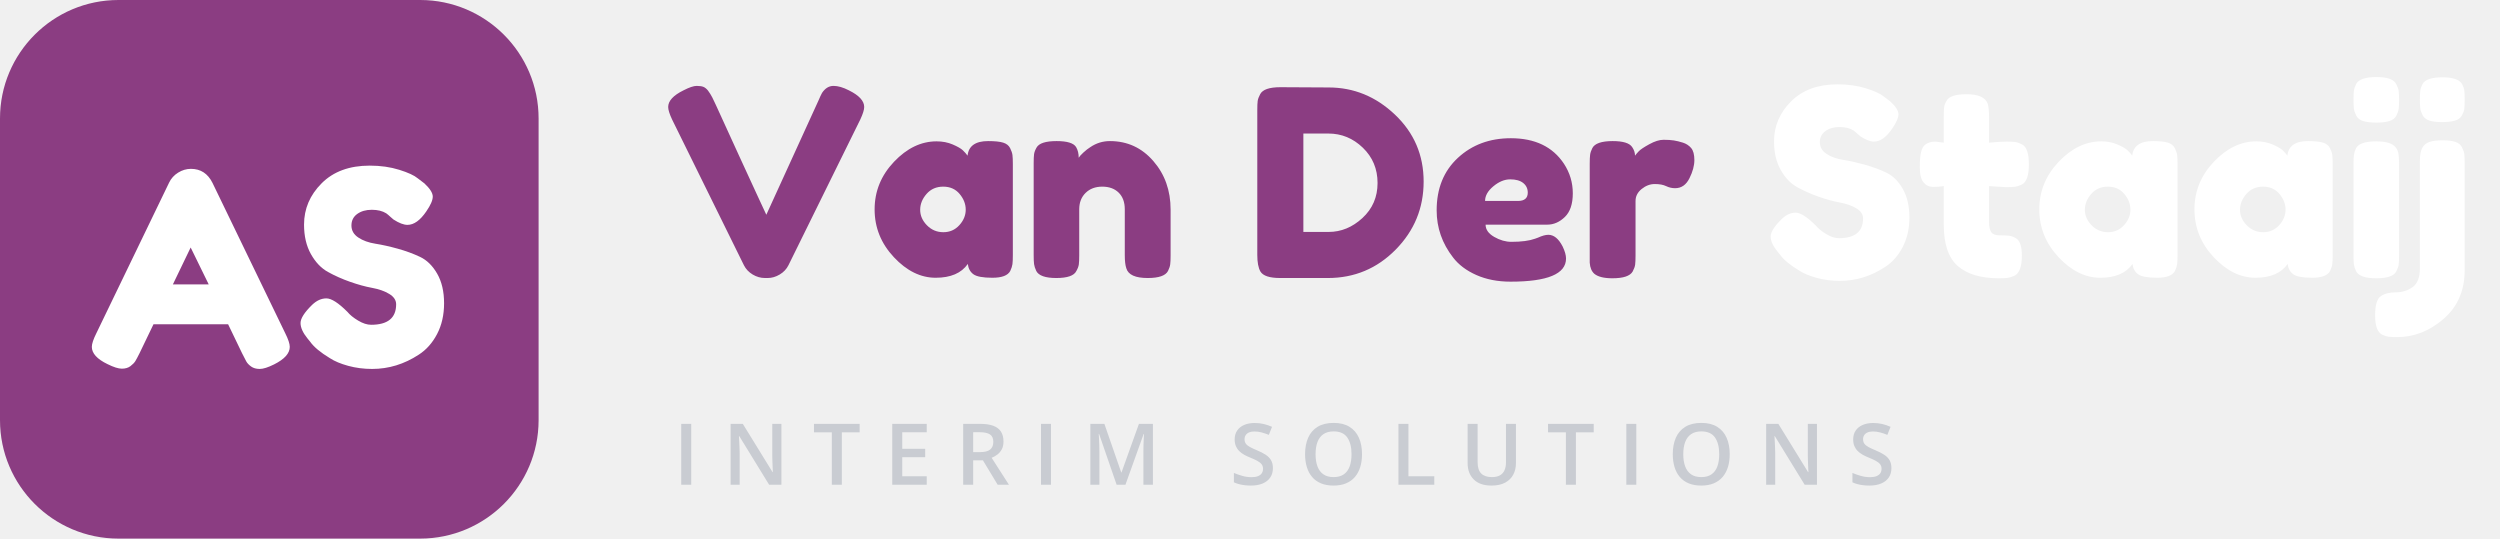
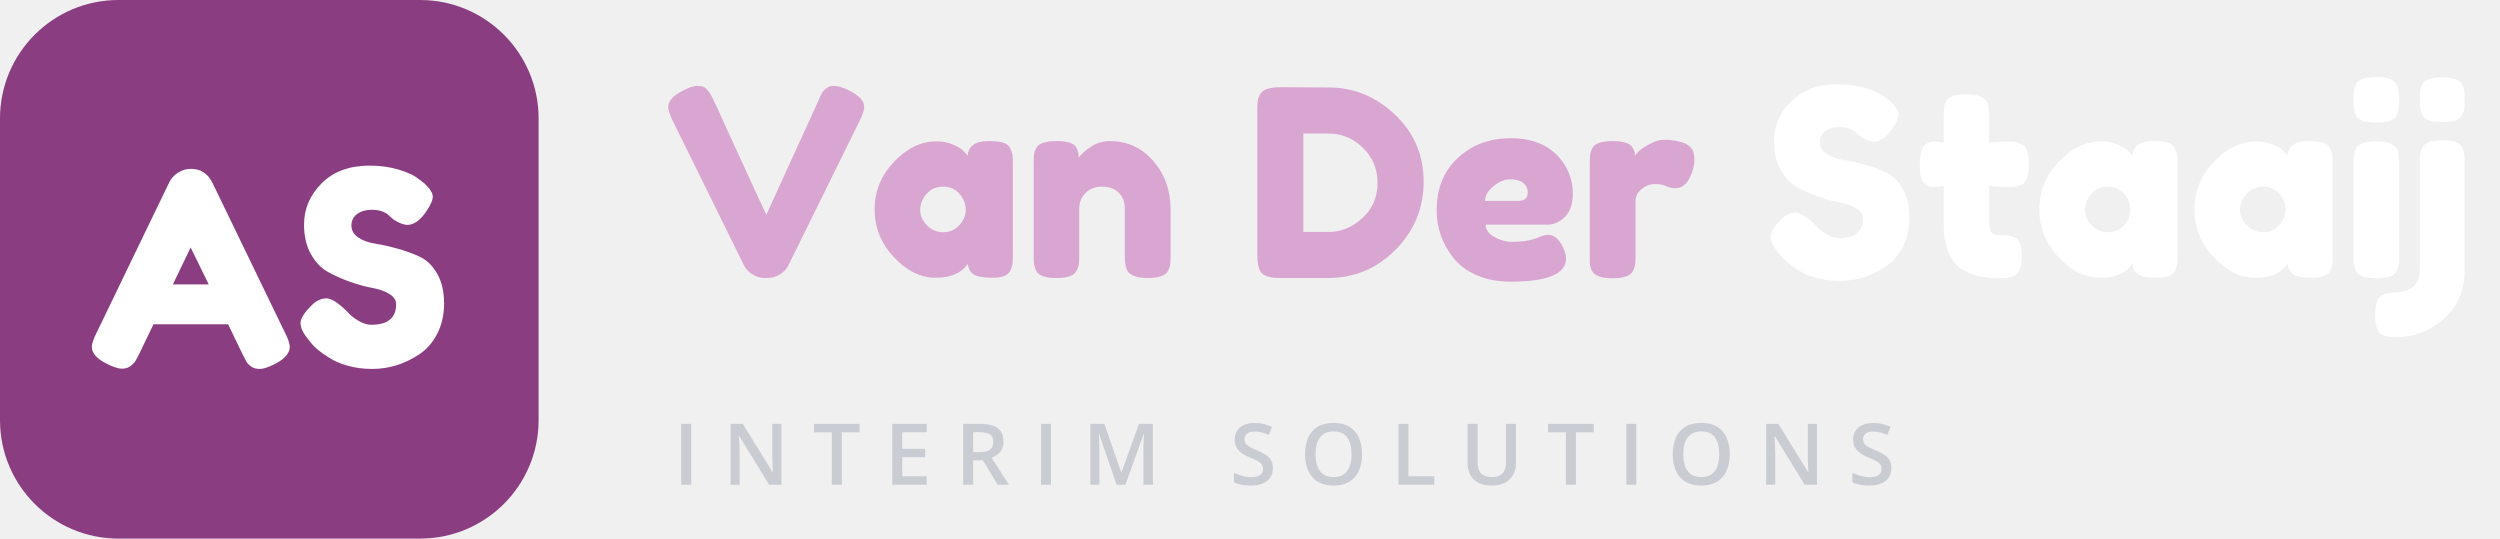
<svg xmlns="http://www.w3.org/2000/svg" viewBox="0 0 557 120" width="557" height="120">
  <rect x="0" y="0" width="120" height="120" rx="26.4" fill="#8b3d82" />
  <path transform="translate(19.56,81.6)" d="M27.78 -40.86 43.98 -7.38Q45.0 -5.34 45.0 -4.32Q45.0 -2.16 41.52 -0.42Q39.48 0.6 38.31 0.6Q37.14 0.6 36.39 0.06Q35.64 -0.48 35.31 -1.08Q34.98 -1.68 34.38 -2.88L31.26 -9.36H14.64L11.52 -2.88Q10.92 -1.68 10.59 -1.14Q10.26 -0.6 9.51 -0.03Q8.76 0.54 7.59 0.54Q6.42 0.54 4.38 -0.48Q0.9 -2.16 0.9 -4.32Q0.9 -5.34 1.92 -7.38L18.12 -40.92Q18.78 -42.3 20.13 -43.14Q21.48 -43.98 22.98 -43.98Q26.22 -43.98 27.78 -40.86ZM22.92 -26.46 18.96 -18.24H26.94Z M48.96 -6.18Q47.4 -8.1 47.4 -9.63Q47.4 -11.16 49.98 -13.68Q51.48 -15.12 53.16 -15.12Q54.84 -15.12 57.84 -12.12Q58.68 -11.1 60.24 -10.17Q61.8 -9.24 63.12 -9.24Q68.7 -9.24 68.7 -13.8Q68.7 -15.18 67.17 -16.11Q65.64 -17.04 63.36 -17.46Q61.08 -17.88 58.44 -18.81Q55.8 -19.74 53.52 -21.0Q51.24 -22.26 49.71 -24.99Q48.18 -27.72 48.18 -31.56Q48.18 -36.84 52.11 -40.77Q56.04 -44.7 62.82 -44.7Q66.42 -44.7 69.39 -43.77Q72.36 -42.84 73.5 -41.88L75.0 -40.74Q76.86 -39.0 76.86 -37.8Q76.86 -36.6 75.42 -34.5Q73.38 -31.5 71.22 -31.5Q69.96 -31.5 68.1 -32.7Q67.92 -32.82 67.41 -33.3Q66.9 -33.78 66.48 -34.08Q65.22 -34.86 63.27 -34.86Q61.32 -34.86 60.03 -33.93Q58.74 -33.0 58.74 -31.35Q58.74 -29.7 60.27 -28.68Q61.8 -27.66 64.08 -27.3Q66.36 -26.94 69.06 -26.19Q71.76 -25.44 74.04 -24.36Q76.32 -23.28 77.85 -20.61Q79.38 -17.94 79.38 -14.04Q79.38 -10.14 77.82 -7.17Q76.26 -4.2 73.74 -2.58Q68.88 0.6 63.36 0.6Q60.54 0.6 58.02 -0.09Q55.5 -0.78 53.94 -1.8Q50.76 -3.72 49.5 -5.52Z" fill="#fff" />
-   <path d="M189.122 20.124Q192.544 21.806 192.544 23.836Q192.544 24.764 191.674 26.62L175.666 59.1Q175.028 60.376 173.723 61.159Q172.418 61.942 171.026 61.942H170.446Q168.996 61.942 167.691 61.159Q166.386 60.376 165.748 59.1L149.74 26.62Q148.87 24.764 148.87 23.836Q148.87 21.806 152.292 20.124Q154.206 19.138 155.221 19.138Q156.236 19.138 156.758 19.37Q157.28 19.602 157.744 20.182Q158.266 20.878 158.701 21.719Q159.136 22.56 160.934 26.533Q162.732 30.506 164.791 34.972Q166.85 39.438 168.677 43.411Q170.504 47.384 170.736 47.848L182.336 22.444Q182.8 21.342 183.148 20.704Q184.192 19.138 185.7 19.138Q187.208 19.138 189.122 20.124Z M215.57 34.682Q215.918 31.434 220.152 31.434Q222.414 31.434 223.516 31.782Q224.618 32.13 225.053 33.0Q225.488 33.87 225.575 34.537Q225.662 35.204 225.662 36.538V56.838Q225.662 58.172 225.575 58.839Q225.488 59.506 225.082 60.376Q224.27 61.884 221.109 61.884Q217.948 61.884 216.875 61.101Q215.802 60.318 215.628 58.81Q213.482 61.884 208.465 61.884Q203.448 61.884 199.156 57.302Q194.864 52.72 194.864 46.659Q194.864 40.598 199.185 36.045Q203.506 31.492 208.668 31.492Q210.64 31.492 212.264 32.188Q213.888 32.884 214.526 33.493Q215.164 34.102 215.57 34.682ZM205.014 46.746Q205.014 48.66 206.522 50.197Q208.03 51.734 210.176 51.734Q212.322 51.734 213.743 50.168Q215.164 48.602 215.164 46.717Q215.164 44.832 213.801 43.208Q212.438 41.584 210.147 41.584Q207.856 41.584 206.435 43.208Q205.014 44.832 205.014 46.746Z M247.296 31.434Q253.096 31.434 256.953 35.871Q260.81 40.308 260.81 46.688V56.896Q260.81 58.23 260.723 58.897Q260.636 59.564 260.23 60.376Q259.418 61.942 255.706 61.942Q251.588 61.942 250.95 59.796Q250.602 58.81 250.602 56.838V46.63Q250.602 44.252 249.239 42.918Q247.876 41.584 245.585 41.584Q243.294 41.584 241.873 42.976Q240.452 44.368 240.452 46.63V56.896Q240.452 58.23 240.365 58.897Q240.278 59.564 239.814 60.376Q239.06 61.942 235.348 61.942Q231.694 61.942 230.882 60.376Q230.476 59.506 230.389 58.839Q230.302 58.172 230.302 56.838V36.306Q230.302 35.03 230.389 34.363Q230.476 33.696 230.94 32.884Q231.752 31.434 235.406 31.434Q238.944 31.434 239.756 32.768Q240.336 33.754 240.336 35.146Q240.568 34.74 241.38 33.986Q242.192 33.232 242.946 32.768Q244.918 31.434 247.296 31.434Z  M285.286 19.428 296.016 19.486Q304.426 19.486 310.806 25.547Q317.186 31.608 317.186 40.453Q317.186 49.298 310.951 55.62Q304.716 61.942 295.842 61.942H285.228Q281.69 61.942 280.82 60.492Q280.124 59.274 280.124 56.78V24.532Q280.124 23.14 280.211 22.502Q280.298 21.864 280.762 20.994Q281.574 19.428 285.286 19.428ZM295.958 29.752H290.39V51.676H296.016Q300.192 51.676 303.556 48.573Q306.92 45.47 306.92 40.772Q306.92 36.074 303.643 32.913Q300.366 29.752 295.958 29.752Z M344.736 50.052H330.99Q330.99 51.676 332.904 52.778Q334.818 53.88 336.732 53.88Q340.096 53.88 342.01 53.184L342.648 52.952Q344.04 52.314 344.968 52.314Q346.824 52.314 348.158 54.924Q348.912 56.49 348.912 57.592Q348.912 62.754 336.558 62.754Q332.266 62.754 328.931 61.275Q325.596 59.796 323.74 57.36Q320.086 52.662 320.086 46.862Q320.086 39.554 324.813 35.175Q329.54 30.796 336.616 30.796Q344.678 30.796 348.448 36.48Q350.42 39.496 350.42 43.063Q350.42 46.63 348.651 48.341Q346.882 50.052 344.736 50.052ZM338.182 44.774Q340.386 44.774 340.386 42.918Q340.386 41.584 339.371 40.772Q338.356 39.96 336.471 39.96Q334.586 39.96 332.73 41.497Q330.874 43.034 330.874 44.774Z M373.214 41.932Q372.17 41.932 371.213 41.468Q370.256 41.004 368.69 41.004Q367.124 41.004 365.761 42.106Q364.398 43.208 364.398 44.774V56.954Q364.398 58.288 364.311 58.955Q364.224 59.622 363.76 60.492Q362.89 62.0 359.236 62.0Q356.452 62.0 355.234 61.014Q354.306 60.202 354.19 58.52Q354.19 57.94 354.19 56.838V36.48Q354.19 35.146 354.277 34.479Q354.364 33.812 354.77 33.0Q355.582 31.434 359.294 31.434Q362.774 31.434 363.644 32.768Q364.282 33.696 364.282 34.682Q364.572 34.276 365.123 33.696Q365.674 33.116 367.472 32.13Q369.27 31.144 370.633 31.144Q371.996 31.144 372.924 31.289Q373.852 31.434 374.954 31.782Q376.056 32.13 376.781 32.971Q377.506 33.812 377.506 35.668Q377.506 37.524 376.404 39.728Q375.302 41.932 373.214 41.932Z " fill="#8b3d82" />
+   <path d="M189.122 20.124Q192.544 21.806 192.544 23.836Q192.544 24.764 191.674 26.62L175.666 59.1Q175.028 60.376 173.723 61.159Q172.418 61.942 171.026 61.942H170.446Q168.996 61.942 167.691 61.159Q166.386 60.376 165.748 59.1L149.74 26.62Q148.87 24.764 148.87 23.836Q148.87 21.806 152.292 20.124Q154.206 19.138 155.221 19.138Q156.236 19.138 156.758 19.37Q157.28 19.602 157.744 20.182Q158.266 20.878 158.701 21.719Q159.136 22.56 160.934 26.533Q162.732 30.506 164.791 34.972Q166.85 39.438 168.677 43.411Q170.504 47.384 170.736 47.848L182.336 22.444Q182.8 21.342 183.148 20.704Q184.192 19.138 185.7 19.138Q187.208 19.138 189.122 20.124Z M215.57 34.682Q215.918 31.434 220.152 31.434Q222.414 31.434 223.516 31.782Q224.618 32.13 225.053 33.0Q225.488 33.87 225.575 34.537Q225.662 35.204 225.662 36.538V56.838Q225.662 58.172 225.575 58.839Q225.488 59.506 225.082 60.376Q224.27 61.884 221.109 61.884Q217.948 61.884 216.875 61.101Q215.802 60.318 215.628 58.81Q213.482 61.884 208.465 61.884Q203.448 61.884 199.156 57.302Q194.864 52.72 194.864 46.659Q194.864 40.598 199.185 36.045Q203.506 31.492 208.668 31.492Q210.64 31.492 212.264 32.188Q213.888 32.884 214.526 33.493Q215.164 34.102 215.57 34.682ZM205.014 46.746Q205.014 48.66 206.522 50.197Q208.03 51.734 210.176 51.734Q212.322 51.734 213.743 50.168Q215.164 48.602 215.164 46.717Q215.164 44.832 213.801 43.208Q212.438 41.584 210.147 41.584Q207.856 41.584 206.435 43.208Q205.014 44.832 205.014 46.746Z M247.296 31.434Q253.096 31.434 256.953 35.871Q260.81 40.308 260.81 46.688V56.896Q260.81 58.23 260.723 58.897Q260.636 59.564 260.23 60.376Q259.418 61.942 255.706 61.942Q251.588 61.942 250.95 59.796Q250.602 58.81 250.602 56.838V46.63Q250.602 44.252 249.239 42.918Q247.876 41.584 245.585 41.584Q243.294 41.584 241.873 42.976Q240.452 44.368 240.452 46.63V56.896Q240.452 58.23 240.365 58.897Q240.278 59.564 239.814 60.376Q239.06 61.942 235.348 61.942Q231.694 61.942 230.882 60.376Q230.476 59.506 230.389 58.839Q230.302 58.172 230.302 56.838V36.306Q230.302 35.03 230.389 34.363Q230.476 33.696 230.94 32.884Q231.752 31.434 235.406 31.434Q238.944 31.434 239.756 32.768Q240.336 33.754 240.336 35.146Q240.568 34.74 241.38 33.986Q242.192 33.232 242.946 32.768Q244.918 31.434 247.296 31.434Z  M285.286 19.428 296.016 19.486Q304.426 19.486 310.806 25.547Q317.186 31.608 317.186 40.453Q317.186 49.298 310.951 55.62Q304.716 61.942 295.842 61.942H285.228Q281.69 61.942 280.82 60.492Q280.124 59.274 280.124 56.78V24.532Q280.124 23.14 280.211 22.502Q280.298 21.864 280.762 20.994Q281.574 19.428 285.286 19.428ZM295.958 29.752H290.39V51.676H296.016Q300.192 51.676 303.556 48.573Q306.92 45.47 306.92 40.772Q306.92 36.074 303.643 32.913Q300.366 29.752 295.958 29.752Z M344.736 50.052H330.99Q330.99 51.676 332.904 52.778Q334.818 53.88 336.732 53.88Q340.096 53.88 342.01 53.184L342.648 52.952Q344.04 52.314 344.968 52.314Q346.824 52.314 348.158 54.924Q348.912 56.49 348.912 57.592Q348.912 62.754 336.558 62.754Q332.266 62.754 328.931 61.275Q325.596 59.796 323.74 57.36Q320.086 52.662 320.086 46.862Q320.086 39.554 324.813 35.175Q329.54 30.796 336.616 30.796Q344.678 30.796 348.448 36.48Q350.42 39.496 350.42 43.063Q350.42 46.63 348.651 48.341Q346.882 50.052 344.736 50.052ZM338.182 44.774Q340.386 44.774 340.386 42.918Q340.386 41.584 339.371 40.772Q338.356 39.96 336.471 39.96Q334.586 39.96 332.73 41.497Q330.874 43.034 330.874 44.774Z M373.214 41.932Q372.17 41.932 371.213 41.468Q370.256 41.004 368.69 41.004Q367.124 41.004 365.761 42.106Q364.398 43.208 364.398 44.774V56.954Q364.398 58.288 364.311 58.955Q364.224 59.622 363.76 60.492Q362.89 62.0 359.236 62.0Q356.452 62.0 355.234 61.014Q354.306 60.202 354.19 58.52Q354.19 57.94 354.19 56.838V36.48Q354.19 35.146 354.277 34.479Q354.364 33.812 354.77 33.0Q355.582 31.434 359.294 31.434Q362.774 31.434 363.644 32.768Q364.282 33.696 364.282 34.682Q364.572 34.276 365.123 33.696Q365.674 33.116 367.472 32.13Q369.27 31.144 370.633 31.144Q371.996 31.144 372.924 31.289Q373.852 31.434 374.954 31.782Q376.056 32.13 376.781 32.971Q377.506 33.812 377.506 35.668Q377.506 37.524 376.404 39.728Q375.302 41.932 373.214 41.932Z " fill="#d9a6d1" />
  <path d="M396.008 56.026Q394.5 54.17 394.5 52.691Q394.5 51.212 396.994 48.776Q398.444 47.384 400.068 47.384Q401.692 47.384 404.592 50.284Q405.404 51.27 406.912 52.169Q408.42 53.068 409.696 53.068Q415.09 53.068 415.09 48.66Q415.09 47.326 413.611 46.427Q412.132 45.528 409.928 45.122Q407.724 44.716 405.172 43.817Q402.62 42.918 400.416 41.7Q398.212 40.482 396.733 37.843Q395.254 35.204 395.254 31.492Q395.254 26.388 399.053 22.589Q402.852 18.79 409.406 18.79Q412.886 18.79 415.757 19.689Q418.628 20.588 419.73 21.516L421.18 22.618Q422.978 24.3 422.978 25.46Q422.978 26.62 421.586 28.65Q419.614 31.55 417.526 31.55Q416.308 31.55 414.51 30.39Q414.336 30.274 413.843 29.81Q413.35 29.346 412.944 29.056Q411.726 28.302 409.841 28.302Q407.956 28.302 406.709 29.201Q405.462 30.1 405.462 31.695Q405.462 33.29 406.941 34.276Q408.42 35.262 410.624 35.61Q412.828 35.958 415.438 36.683Q418.048 37.408 420.252 38.452Q422.456 39.496 423.935 42.077Q425.414 44.658 425.414 48.428Q425.414 52.198 423.906 55.069Q422.398 57.94 419.962 59.506Q415.264 62.58 409.928 62.58Q407.202 62.58 404.766 61.913Q402.33 61.246 400.822 60.26Q397.748 58.404 396.53 56.664Z M446.932 41.7 443.162 41.468V49.472Q443.162 51.038 443.655 51.734Q444.148 52.43 445.511 52.43Q446.874 52.43 447.599 52.517Q448.324 52.604 449.136 53.068Q450.47 53.822 450.47 56.954Q450.47 60.608 448.846 61.42Q447.976 61.826 447.309 61.913Q446.642 62.0 445.366 62.0Q439.334 62.0 436.202 59.274Q433.07 56.548 433.07 50.052V41.468Q431.968 41.642 430.692 41.642Q429.416 41.642 428.575 40.656Q427.734 39.67 427.734 37.292Q427.734 34.914 428.024 33.841Q428.314 32.768 428.836 32.304Q429.764 31.55 431.156 31.55L433.07 31.782V25.808Q433.07 24.474 433.157 23.836Q433.244 23.198 433.708 22.444Q434.462 20.994 438.174 20.994Q442.118 20.994 442.872 23.14Q443.162 24.068 443.162 26.098V31.782Q445.714 31.55 447.019 31.55Q448.324 31.55 448.991 31.637Q449.658 31.724 450.528 32.188Q452.036 32.942 452.036 36.654Q452.036 40.308 450.47 41.12Q449.6 41.526 448.933 41.613Q448.266 41.7 446.932 41.7Z M475.062 34.682Q475.41 31.434 479.644 31.434Q481.906 31.434 483.008 31.782Q484.11 32.13 484.545 33.0Q484.98 33.87 485.067 34.537Q485.154 35.204 485.154 36.538V56.838Q485.154 58.172 485.067 58.839Q484.98 59.506 484.574 60.376Q483.762 61.884 480.601 61.884Q477.44 61.884 476.367 61.101Q475.294 60.318 475.12 58.81Q472.974 61.884 467.957 61.884Q462.94 61.884 458.648 57.302Q454.356 52.72 454.356 46.659Q454.356 40.598 458.677 36.045Q462.998 31.492 468.16 31.492Q470.132 31.492 471.756 32.188Q473.38 32.884 474.018 33.493Q474.656 34.102 475.062 34.682ZM464.506 46.746Q464.506 48.66 466.014 50.197Q467.522 51.734 469.668 51.734Q471.814 51.734 473.235 50.168Q474.656 48.602 474.656 46.717Q474.656 44.832 473.293 43.208Q471.93 41.584 469.639 41.584Q467.348 41.584 465.927 43.208Q464.506 44.832 464.506 46.746Z M509.63 34.682Q509.978 31.434 514.212 31.434Q516.474 31.434 517.576 31.782Q518.678 32.13 519.113 33.0Q519.548 33.87 519.635 34.537Q519.722 35.204 519.722 36.538V56.838Q519.722 58.172 519.635 58.839Q519.548 59.506 519.142 60.376Q518.33 61.884 515.169 61.884Q512.008 61.884 510.935 61.101Q509.862 60.318 509.688 58.81Q507.542 61.884 502.525 61.884Q497.508 61.884 493.216 57.302Q488.924 52.72 488.924 46.659Q488.924 40.598 493.245 36.045Q497.566 31.492 502.728 31.492Q504.7 31.492 506.324 32.188Q507.948 32.884 508.586 33.493Q509.224 34.102 509.63 34.682ZM499.074 46.746Q499.074 48.66 500.582 50.197Q502.09 51.734 504.236 51.734Q506.382 51.734 507.803 50.168Q509.224 48.602 509.224 46.717Q509.224 44.832 507.861 43.208Q506.498 41.584 504.207 41.584Q501.916 41.584 500.495 43.208Q499.074 44.832 499.074 46.746Z M524.362 36.538Q524.362 35.204 524.449 34.537Q524.536 33.87 524.942 33.0Q525.754 31.492 529.466 31.492Q532.25 31.492 533.41 32.478Q534.396 33.29 534.454 34.972Q534.512 35.552 534.512 36.654V56.954Q534.512 58.288 534.425 58.955Q534.338 59.622 533.874 60.492Q533.12 62.0 529.408 62.0Q525.754 62.0 524.942 60.434Q524.536 59.564 524.449 58.926Q524.362 58.288 524.362 56.896ZM524.942 18.732Q525.754 17.166 529.466 17.166Q533.12 17.166 533.874 18.732Q534.338 19.602 534.425 20.269Q534.512 20.936 534.512 22.27Q534.512 23.604 534.425 24.271Q534.338 24.938 533.903 25.779Q533.468 26.62 532.366 26.968Q531.264 27.316 529.437 27.316Q527.61 27.316 526.508 26.968Q525.406 26.62 524.971 25.75Q524.536 24.88 524.449 24.213Q524.362 23.546 524.362 22.212Q524.362 20.878 524.449 20.211Q524.536 19.544 524.942 18.732Z M539.732 18.732Q540.544 17.224 544.198 17.224Q547.678 17.224 548.548 18.732Q548.954 19.486 549.041 20.124Q549.128 20.762 549.128 22.038V22.386Q549.128 23.662 549.041 24.3Q548.954 24.938 548.49 25.75Q548.026 26.562 546.953 26.881Q545.88 27.2 544.082 27.2Q542.284 27.2 541.24 26.852Q540.196 26.504 539.761 25.663Q539.326 24.822 539.239 24.155Q539.152 23.488 539.152 22.154Q539.152 20.82 539.239 20.182Q539.326 19.544 539.732 18.732ZM549.128 36.306V60.202Q549.128 66.988 544.43 71.048Q539.732 75.108 534.106 75.108Q532.772 75.108 532.134 75.021Q531.496 74.934 530.684 74.528Q529.176 73.716 529.176 70.294Q529.176 66.872 530.423 66.002Q531.67 65.132 533.787 65.132Q535.904 65.132 537.528 63.972Q539.152 62.812 539.152 59.796V35.9Q539.152 33.87 539.703 32.913Q540.254 31.956 541.327 31.608Q542.4 31.26 544.198 31.26Q545.996 31.26 547.04 31.608Q548.084 31.956 548.519 32.797Q548.954 33.638 549.041 34.305Q549.128 34.972 549.128 36.306Z" fill="#ffffff" />
  <path d="M151.781 108.0V94.437H154.008V108.0Z M174.098 108.0H171.361L164.714 97.173H164.635Q164.668 97.721 164.7 98.335Q164.732 98.95 164.758 99.599Q164.783 100.249 164.797 100.912V108.0H162.78V94.437H165.498L172.127 105.194H172.191Q172.173 104.716 172.145 104.106Q172.117 103.496 172.094 102.839Q172.071 102.183 172.062 101.575V94.437H174.098Z M187.559 108.0H185.328V96.329H181.353V94.437H191.525V96.329H187.559Z M206.476 108.0H198.794V94.437H206.476V96.311H201.021V99.994H206.133V101.858H201.021V106.117H206.476Z M218.407 94.437Q220.165 94.437 221.31 94.866Q222.456 95.295 223.018 96.167Q223.579 97.039 223.579 98.379Q223.579 99.381 223.208 100.089Q222.837 100.796 222.234 101.26Q221.631 101.724 220.939 101.998L224.794 108.0H222.28L219 102.568H216.825V108.0H214.598V94.437ZM218.258 96.297H216.825V100.731H218.365Q219.91 100.731 220.61 100.154Q221.31 99.576 221.31 98.454Q221.31 97.28 220.564 96.788Q219.817 96.297 218.258 96.297Z M231.933 108.0V94.437H234.16V108.0Z M248.785 108.0 244.875 96.677H244.796Q244.824 97.057 244.859 97.714Q244.894 98.37 244.921 99.124Q244.949 99.878 244.949 100.56V108.0H242.931V94.437H246.058L249.811 105.263H249.871L253.753 94.437H256.871V108.0H254.751V100.448Q254.751 99.827 254.772 99.105Q254.793 98.384 254.825 97.735Q254.857 97.085 254.881 96.696H254.802L250.748 108.0Z  M283.603 104.312Q283.603 105.518 283.012 106.388Q282.421 107.258 281.324 107.722Q280.226 108.186 278.7 108.186Q277.963 108.186 277.283 108.102Q276.604 108.019 276.008 107.859Q275.412 107.698 274.915 107.462V105.37Q275.746 105.727 276.766 106.022Q277.787 106.316 278.844 106.316Q279.707 106.316 280.275 106.087Q280.843 105.857 281.124 105.437Q281.405 105.017 281.405 104.447Q281.405 103.844 281.08 103.429Q280.755 103.013 280.101 102.663Q279.447 102.313 278.459 101.914Q277.791 101.65 277.183 101.306Q276.576 100.963 276.103 100.499Q275.63 100.035 275.356 99.398Q275.082 98.76 275.082 97.902Q275.082 96.751 275.636 95.932Q276.191 95.114 277.197 94.678Q278.204 94.242 279.545 94.242Q280.616 94.242 281.558 94.467Q282.499 94.692 283.409 95.095L282.699 96.89Q281.864 96.547 281.082 96.341Q280.301 96.134 279.48 96.134Q278.775 96.134 278.285 96.348Q277.796 96.561 277.541 96.948Q277.286 97.336 277.286 97.86Q277.286 98.458 277.578 98.859Q277.87 99.261 278.487 99.597Q279.104 99.933 280.078 100.337Q281.196 100.801 281.982 101.311Q282.768 101.821 283.186 102.531Q283.603 103.241 283.603 104.312Z M303.457 101.2Q303.457 102.768 303.063 104.052Q302.668 105.337 301.88 106.263Q301.091 107.188 299.904 107.687Q298.716 108.186 297.121 108.186Q295.502 108.186 294.307 107.687Q293.113 107.188 292.329 106.26Q291.545 105.333 291.158 104.043Q290.77 102.754 290.77 101.181Q290.77 99.089 291.459 97.524Q292.148 95.958 293.565 95.091Q294.982 94.223 297.144 94.223Q299.254 94.223 300.655 95.086Q302.056 95.949 302.757 97.514Q303.457 99.08 303.457 101.2ZM293.108 101.2Q293.108 102.772 293.533 103.916Q293.957 105.059 294.845 105.678Q295.734 106.298 297.121 106.298Q298.521 106.298 299.405 105.678Q300.289 105.059 300.704 103.916Q301.119 102.772 301.119 101.2Q301.119 98.82 300.17 97.468Q299.222 96.116 297.144 96.116Q295.748 96.116 294.855 96.73Q293.962 97.345 293.535 98.481Q293.108 99.618 293.108 101.2Z M311.575 108.0V94.437H313.801V106.107H319.562V108.0Z M337.751 94.437V103.213Q337.751 104.632 337.152 105.757Q336.554 106.882 335.346 107.534Q334.137 108.186 332.31 108.186Q329.707 108.186 328.346 106.817Q326.984 105.449 326.984 103.176V94.437H329.211V102.981Q329.211 104.683 330.011 105.49Q330.811 106.298 332.393 106.298Q333.488 106.298 334.179 105.91Q334.87 105.523 335.202 104.778Q335.533 104.034 335.533 102.976V94.437Z M351.11 108.0H348.879V96.329H344.904V94.437H355.076V96.329H351.11Z M362.345 108.0V94.437H364.572V108.0Z M385.381 101.2Q385.381 102.768 384.987 104.052Q384.592 105.337 383.804 106.263Q383.015 107.188 381.828 107.687Q380.64 108.186 379.044 108.186Q377.425 108.186 376.231 107.687Q375.037 107.188 374.253 106.26Q373.469 105.333 373.081 104.043Q372.694 102.754 372.694 101.181Q372.694 99.089 373.383 97.524Q374.072 95.958 375.489 95.091Q376.906 94.223 379.068 94.223Q381.178 94.223 382.579 95.086Q383.98 95.949 384.68 97.514Q385.381 99.08 385.381 101.2ZM375.032 101.2Q375.032 102.772 375.456 103.916Q375.881 105.059 376.769 105.678Q377.657 106.298 379.044 106.298Q380.445 106.298 381.329 105.678Q382.213 105.059 382.628 103.916Q383.043 102.772 383.043 101.2Q383.043 98.82 382.094 97.468Q381.146 96.116 379.068 96.116Q377.671 96.116 376.778 96.73Q375.885 97.345 375.459 98.481Q375.032 99.618 375.032 101.2Z M404.817 108.0H402.08L395.433 97.173H395.354Q395.386 97.721 395.419 98.335Q395.451 98.95 395.477 99.599Q395.502 100.249 395.516 100.912V108.0H393.499V94.437H396.217L402.845 105.194H402.91Q402.892 104.716 402.864 104.106Q402.836 103.496 402.813 102.839Q402.79 102.183 402.781 101.575V94.437H404.817Z M421.409 104.312Q421.409 105.518 420.818 106.388Q420.227 107.258 419.13 107.722Q418.033 108.186 416.506 108.186Q415.769 108.186 415.089 108.102Q414.41 108.019 413.814 107.859Q413.218 107.698 412.721 107.462V105.37Q413.552 105.727 414.572 106.022Q415.593 106.316 416.65 106.316Q417.513 106.316 418.081 106.087Q418.649 105.857 418.93 105.437Q419.211 105.017 419.211 104.447Q419.211 103.844 418.886 103.429Q418.561 103.013 417.907 102.663Q417.253 102.313 416.265 101.914Q415.597 101.65 414.99 101.306Q414.382 100.963 413.909 100.499Q413.436 100.035 413.162 99.398Q412.888 98.76 412.888 97.902Q412.888 96.751 413.443 95.932Q413.997 95.114 415.003 94.678Q416.01 94.242 417.351 94.242Q418.422 94.242 419.364 94.467Q420.305 94.692 421.215 95.095L420.505 96.89Q419.67 96.547 418.888 96.341Q418.107 96.134 417.286 96.134Q416.581 96.134 416.091 96.348Q415.602 96.561 415.347 96.948Q415.092 97.336 415.092 97.86Q415.092 98.458 415.384 98.859Q415.676 99.261 416.293 99.597Q416.91 99.933 417.884 100.337Q419.002 100.801 419.788 101.311Q420.575 101.821 420.992 102.531Q421.409 103.241 421.409 104.312Z" fill="#c9ccd2" />
</svg>
